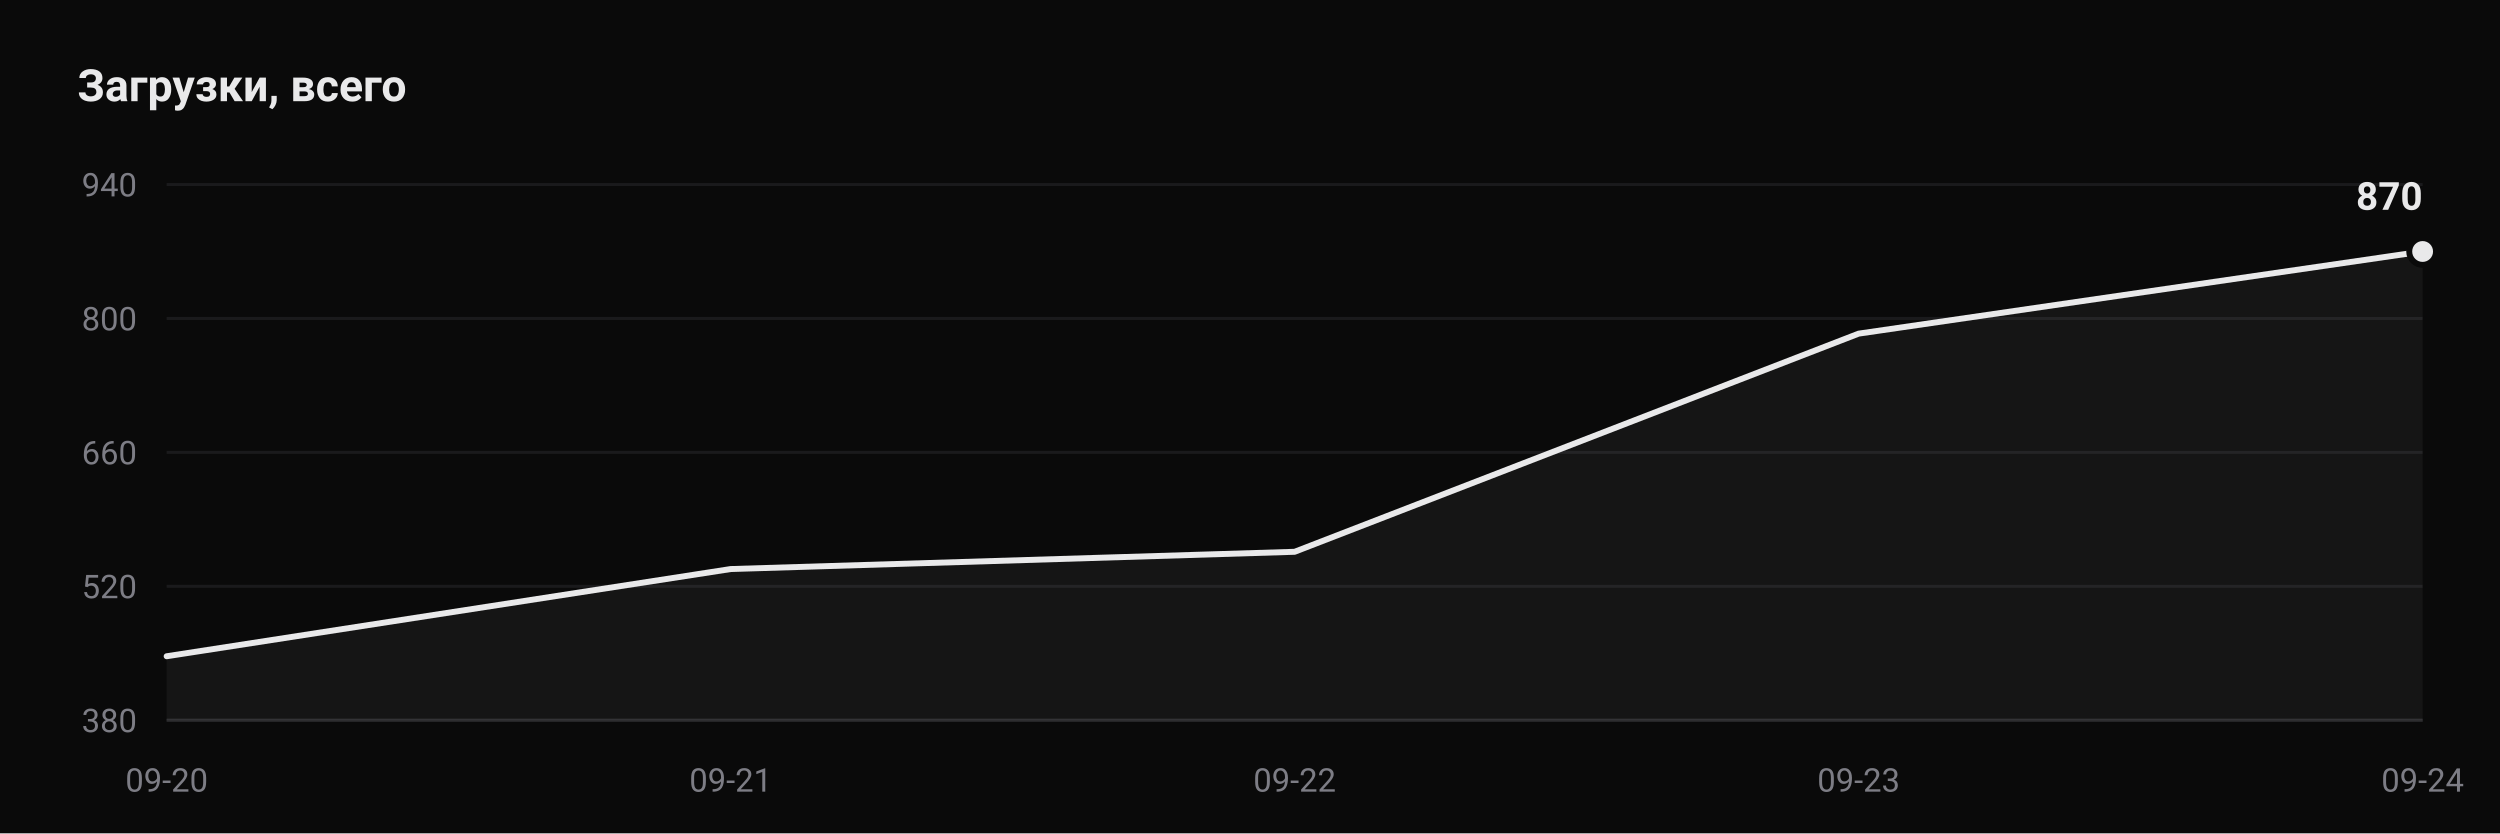
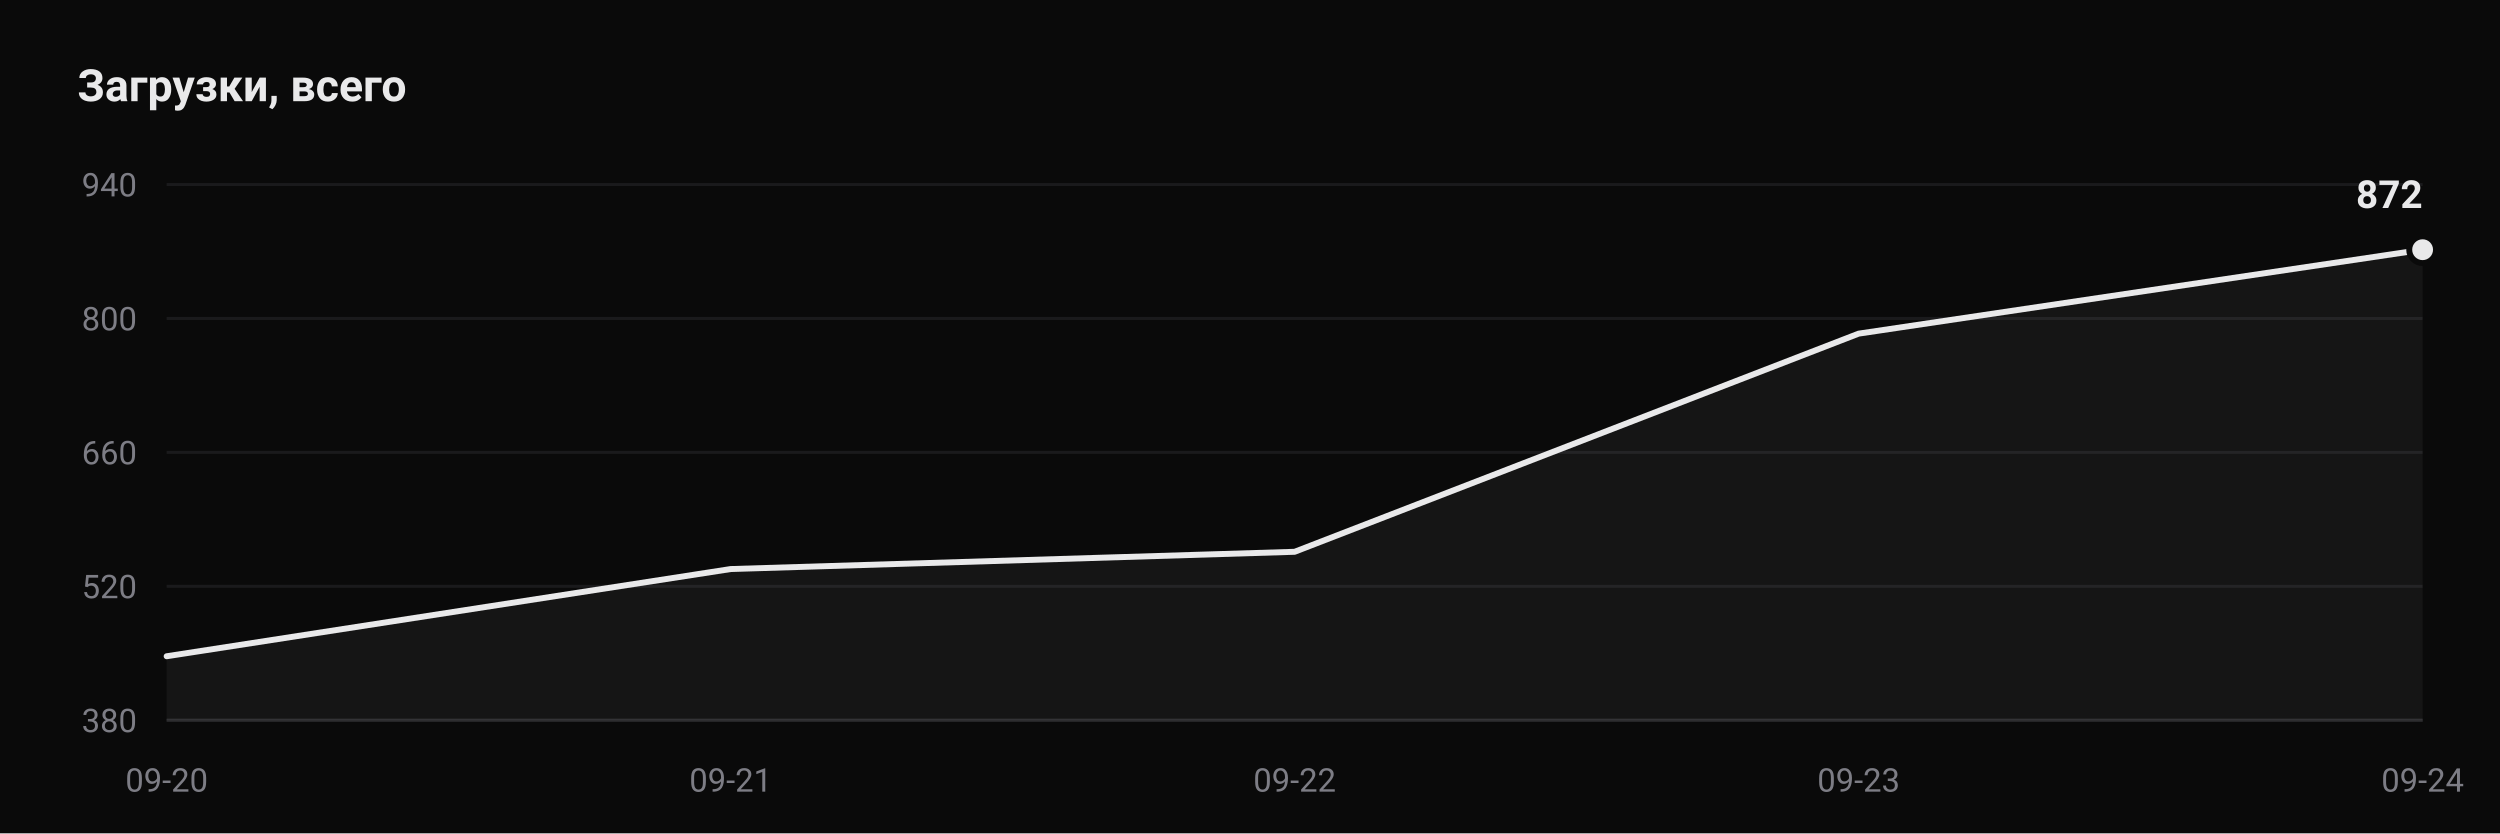
- <svg xmlns="http://www.w3.org/2000/svg" viewBox="0 0 840 280" width="840" height="280" role="img" aria-label="Downloads: 870">
+ <svg xmlns="http://www.w3.org/2000/svg" viewBox="0 0 840 280" width="840" height="280" role="img" aria-label="Downloads: 872">
  <rect width="840" height="280" fill="#0a0a0a" />
  <text x="26" y="34" font-family="ui-sans-serif, -apple-system, Segoe UI, Roboto, Helvetica, Arial, sans-serif" font-size="15" font-weight="600" fill="#e9e9ea">Загрузки, всего</text>
  <line x1="56" y1="242.0" x2="814" y2="242.0" stroke="#1a1a1c" stroke-width="1" />
  <text x="46" y="246.0" text-anchor="end" font-family="ui-sans-serif, -apple-system, Segoe UI, Roboto, Helvetica, Arial, sans-serif" font-size="11" fill="#7d7d85">380</text>
  <line x1="56" y1="197.0" x2="814" y2="197.0" stroke="#1a1a1c" stroke-width="1" />
  <text x="46" y="201.0" text-anchor="end" font-family="ui-sans-serif, -apple-system, Segoe UI, Roboto, Helvetica, Arial, sans-serif" font-size="11" fill="#7d7d85">520</text>
  <line x1="56" y1="152.0" x2="814" y2="152.0" stroke="#1a1a1c" stroke-width="1" />
  <text x="46" y="156.0" text-anchor="end" font-family="ui-sans-serif, -apple-system, Segoe UI, Roboto, Helvetica, Arial, sans-serif" font-size="11" fill="#7d7d85">660</text>
  <line x1="56" y1="107.0" x2="814" y2="107.0" stroke="#1a1a1c" stroke-width="1" />
  <text x="46" y="111.0" text-anchor="end" font-family="ui-sans-serif, -apple-system, Segoe UI, Roboto, Helvetica, Arial, sans-serif" font-size="11" fill="#7d7d85">800</text>
  <line x1="56" y1="62.0" x2="814" y2="62.0" stroke="#1a1a1c" stroke-width="1" />
  <text x="46" y="66.0" text-anchor="end" font-family="ui-sans-serif, -apple-system, Segoe UI, Roboto, Helvetica, Arial, sans-serif" font-size="11" fill="#7d7d85">940</text>
  <line x1="56" y1="242.0" x2="814" y2="242.0" stroke="#2a2a2d" stroke-width="1" />
-   <path d="M 56.0 242.0 L 56.0 220.5 L 245.5 191.2 L 435.0 185.4 L 624.5 112.1 L 814.0 84.5 L 814.0 242.0 Z" fill="#e9e9ea" fill-opacity="0.05" />
-   <polyline points="56.0,220.5 245.5,191.2 435.0,185.4 624.5,112.1 814.0,84.5" fill="none" stroke="#e9e9ea" stroke-width="2" stroke-linejoin="round" stroke-linecap="round" />
-   <circle cx="814.0" cy="84.5" r="4.5" fill="#e9e9ea" stroke="#0a0a0a" stroke-width="2" />
-   <text x="814.0" y="70.5" text-anchor="end" font-family="ui-sans-serif, -apple-system, Segoe UI, Roboto, Helvetica, Arial, sans-serif" font-size="13" font-weight="600" fill="#e9e9ea">870</text>
+   <path d="M 56.0 242.0 L 56.0 220.5 L 245.5 191.2 L 435.0 185.4 L 624.5 112.1 L 814.0 83.9 L 814.0 242.0 Z" fill="#e9e9ea" fill-opacity="0.05" />
+   <polyline points="56.0,220.5 245.5,191.2 435.0,185.4 624.5,112.1 814.0,83.9" fill="none" stroke="#e9e9ea" stroke-width="2" stroke-linejoin="round" stroke-linecap="round" />
+   <circle cx="814.0" cy="83.9" r="4.5" fill="#e9e9ea" stroke="#0a0a0a" stroke-width="2" />
+   <text x="814.0" y="69.9" text-anchor="end" font-family="ui-sans-serif, -apple-system, Segoe UI, Roboto, Helvetica, Arial, sans-serif" font-size="13" font-weight="600" fill="#e9e9ea">872</text>
  <text x="56.0" y="266" text-anchor="middle" font-family="ui-sans-serif, -apple-system, Segoe UI, Roboto, Helvetica, Arial, sans-serif" font-size="11" fill="#7d7d85">09-20</text>
  <text x="245.5" y="266" text-anchor="middle" font-family="ui-sans-serif, -apple-system, Segoe UI, Roboto, Helvetica, Arial, sans-serif" font-size="11" fill="#7d7d85">09-21</text>
  <text x="435.0" y="266" text-anchor="middle" font-family="ui-sans-serif, -apple-system, Segoe UI, Roboto, Helvetica, Arial, sans-serif" font-size="11" fill="#7d7d85">09-22</text>
  <text x="624.5" y="266" text-anchor="middle" font-family="ui-sans-serif, -apple-system, Segoe UI, Roboto, Helvetica, Arial, sans-serif" font-size="11" fill="#7d7d85">09-23</text>
  <text x="814.0" y="266" text-anchor="middle" font-family="ui-sans-serif, -apple-system, Segoe UI, Roboto, Helvetica, Arial, sans-serif" font-size="11" fill="#7d7d85">09-24</text>
</svg>
